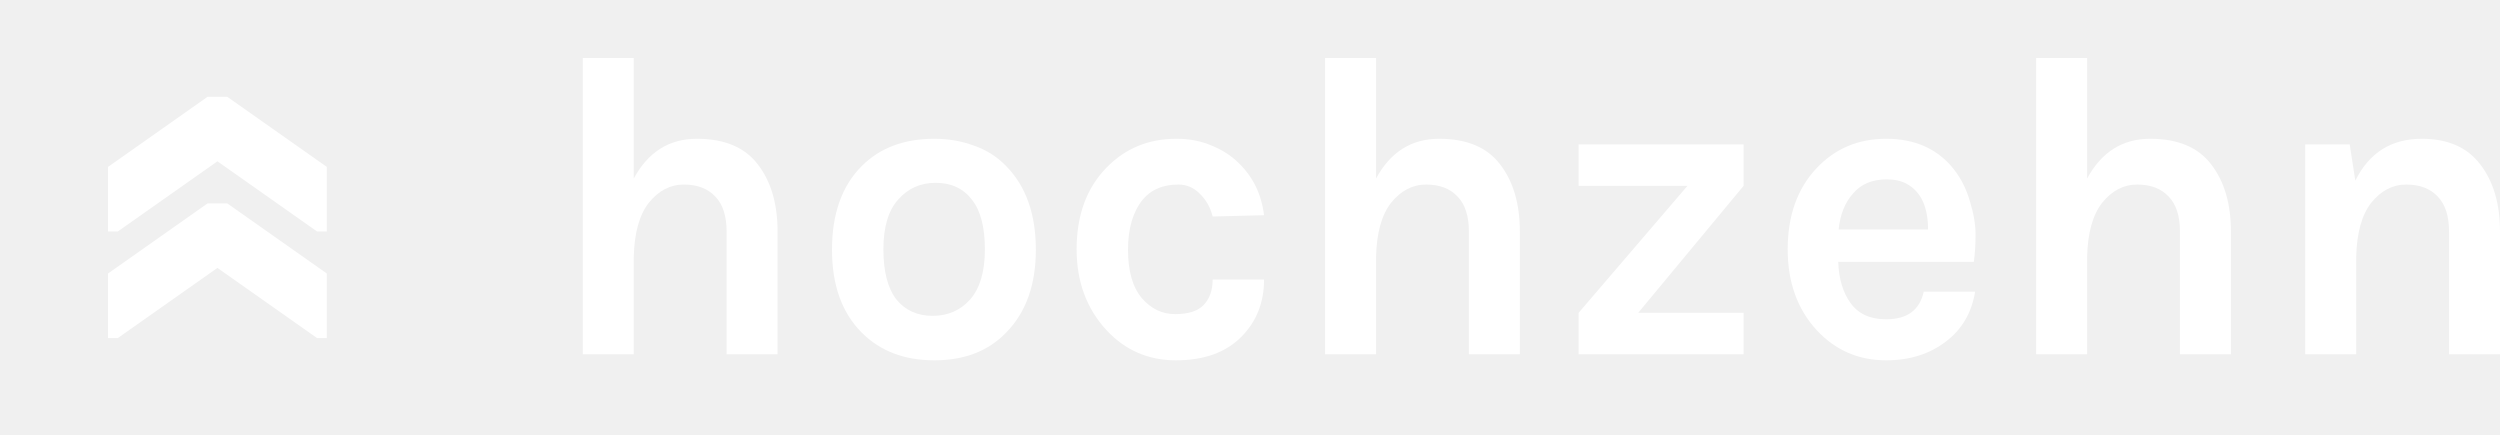
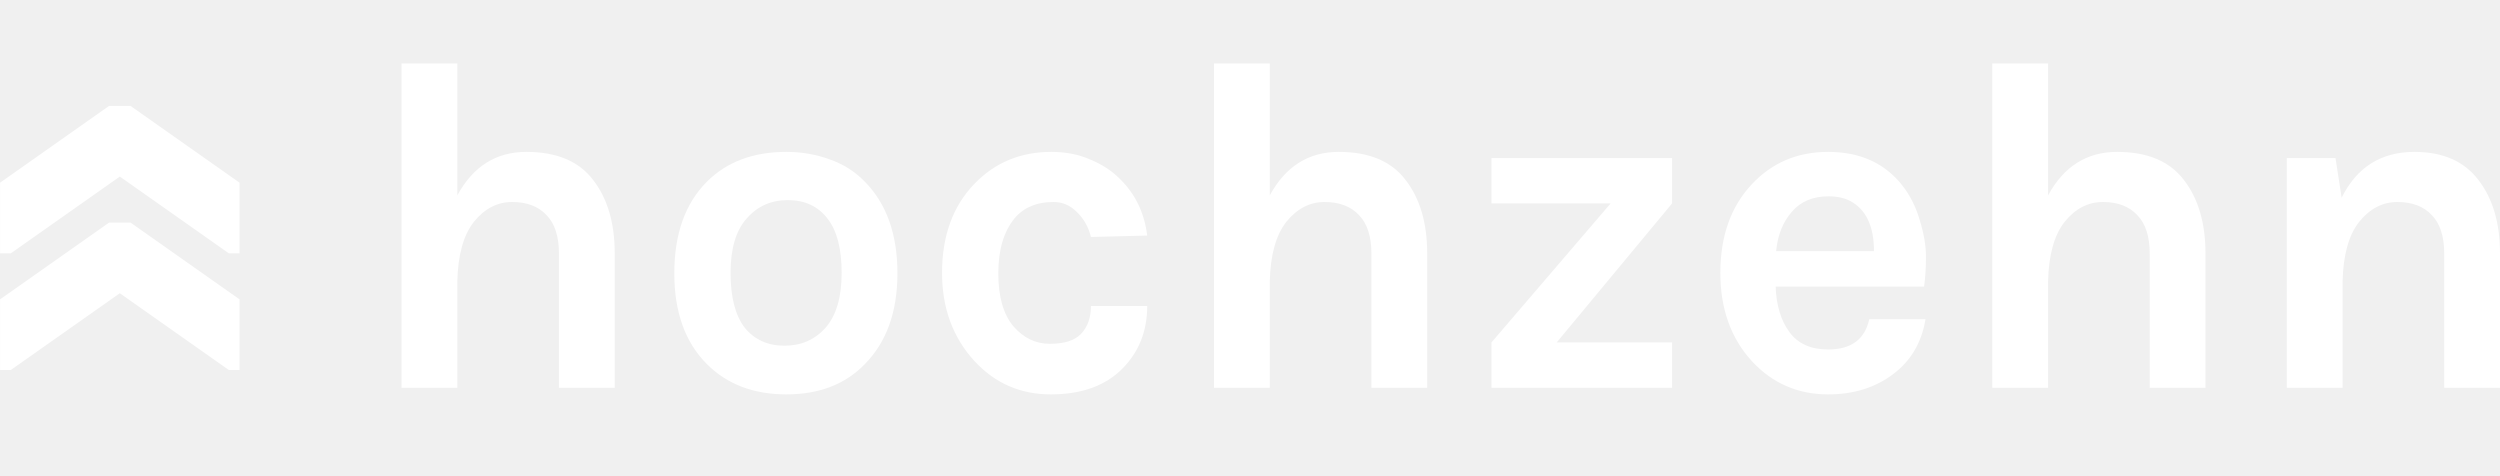
- <svg xmlns="http://www.w3.org/2000/svg" width="100%" height="100%" viewBox="0 0 231.549 40.274" version="1.1">
+ <svg xmlns="http://www.w3.org/2000/svg" width="100%" height="100%" viewBox="0 0 211.549 40.274" version="1.1">
  <g style="fill:#ffffff">
-     <path d="m 58.698,16.533 q 2,-3.68 5.84,-3.68 3.84,0 5.64,2.36 1.84,2.36 1.84,6.24 l 0,11.36 -4.72,0 0,-11.36 q 0,-2.16 -1.04,-3.24 -1.04,-1.12 -2.92,-1.12 -1.88,0 -3.24,1.68 -1.32,1.68 -1.4,5.04 l 0,9 -4.72,0 0,-27.44 4.72,0 0,11.16 z" />
-     <path d="m 86.54,12.853 q 1.96,0 3.68,0.64 1.72,0.6 2.96,1.88 2.76,2.8 2.76,7.76 0,4.88 -2.76,7.68 -2.48,2.56 -6.64,2.56 -4.16,0 -6.72,-2.56 -2.76,-2.76 -2.76,-7.68 0,-5 2.76,-7.76 2.52,-2.52 6.72,-2.52 z m 4.68,10.24 q 0,-3.08 -1.2,-4.6 -1.2,-1.56 -3.36,-1.56 -2.12,0 -3.48,1.56 -1.36,1.52 -1.36,4.6 0,3.08 1.2,4.64 1.24,1.52 3.36,1.52 2.12,0 3.48,-1.52 1.36,-1.56 1.36,-4.64 z" />
-     <path d="m 108.956,12.853 q 1.84,0 3.28,0.64 1.48,0.6 2.48,1.6 2,1.92 2.36,4.84 l -4.76,0.12 q -0.32,-1.28 -1.2,-2.12 -0.84,-0.84 -1.96,-0.84 -1.12,0 -1.92,0.36 -0.8,0.32 -1.4,1.04 -1.36,1.68 -1.36,4.64 0,2.96 1.28,4.48 1.28,1.48 3.08,1.48 1.84,0 2.64,-0.84 0.84,-0.88 0.84,-2.36 l 4.76,0 q 0,3.2 -2.12,5.32 -2.16,2.16 -6.04,2.16 -3.84,0 -6.44,-2.8 -2.76,-3 -2.76,-7.48 0,-4.72 2.76,-7.56 2.6,-2.68 6.48,-2.68 z" />
-     <path d="m 127.448,16.533 q 2,-3.68 5.84,-3.68 3.84,0 5.64,2.36 1.84,2.36 1.84,6.24 l 0,11.36 -4.72,0 0,-11.36 q 0,-2.16 -1.04,-3.24 -1.04,-1.12 -2.92,-1.12 -1.88,0 -3.24,1.68 -1.32,1.68 -1.4,5.04 l 0,9 -4.72,0 0,-27.44 4.72,0 0,11.16 z" />
-     <path d="m 146.21,28.973 10.08,-11.76 -10.08,0 0,-3.84 15.28,0 0,3.84 -9.76,11.76 9.76,0 0,3.84 -15.28,0 0,-3.84 z" />
-     <path d="m 180.975,15.693 q 1,1.28 1.48,2.96 0.52,1.68 0.52,3.08 0,1.4 -0.16,2.52 l -12.56,0 q 0.08,2.36 1.16,3.84 1.08,1.48 3.28,1.48 2.92,0 3.48,-2.56 l 4.76,0 q -0.48,2.92 -2.68,4.6 -2.28,1.76 -5.56,1.76 -3.84,0 -6.44,-2.8 -2.68,-2.92 -2.68,-7.48 0,-4.68 2.68,-7.52 2.56,-2.72 6.44,-2.72 4.04,0 6.28,2.84 z m -6.24,0.92 q -2,0 -3.12,1.32 -1.12,1.28 -1.32,3.32 l 8.28,0 q 0,-3.16 -2,-4.24 -0.76,-0.4 -1.84,-0.4 z" />
-     <path d="m 193.307,16.533 q 2,-3.68 5.84,-3.68 3.84,0 5.64,2.36 1.84,2.36 1.84,6.24 l 0,11.36 -4.72,0 0,-11.36 q 0,-2.16 -1.04,-3.24 -1.04,-1.12 -2.92,-1.12 -1.88,0 -3.24,1.68 -1.32,1.68 -1.4,5.04 l 0,9 -4.72,0 0,-27.44 4.72,0 0,11.16 z" />
-     <path d="m 218.149,16.733 q 1.92,-3.88 6.16,-3.88 3.6,0 5.4,2.36 1.84,2.36 1.84,6.24 l 0,11.36 -4.72,0 0,-11.36 q 0,-2.16 -1.04,-3.24 -1.04,-1.12 -2.92,-1.12 -1.88,0 -3.24,1.68 -1.32,1.68 -1.4,5.04 l 0,9 -4.72,0 0,-19.44 4.12,0 0.52,3.36 z" />
+     <path d="m 38.698,16.533 q 2,-3.68 5.84,-3.68 3.84,0 5.64,2.36 1.84,2.36 1.84,6.24 l 0,11.36 -4.72,0 0,-11.36 q 0,-2.16 -1.04,-3.24 -1.04,-1.12 -2.92,-1.12 -1.88,0 -3.24,1.68 -1.32,1.68 -1.4,5.04 l 0,9 -4.72,0 0,-27.44 4.72,0 0,11.16 z" />
+     <path d="m 66.54,12.853 q 1.96,0 3.68,0.64 1.72,0.6 2.96,1.88 2.76,2.8 2.76,7.76 0,4.88 -2.76,7.68 -2.48,2.56 -6.64,2.56 -4.16,0 -6.72,-2.56 -2.76,-2.76 -2.76,-7.68 0,-5 2.76,-7.76 2.52,-2.52 6.72,-2.52 z m 4.68,10.24 q 0,-3.08 -1.2,-4.6 -1.2,-1.56 -3.36,-1.56 -2.12,0 -3.48,1.56 -1.36,1.52 -1.36,4.6 0,3.08 1.2,4.64 1.24,1.52 3.36,1.52 2.12,0 3.48,-1.52 1.36,-1.56 1.36,-4.64 z" />
+     <path d="m 88.956,12.853 q 1.84,0 3.28,0.64 1.48,0.6 2.48,1.6 2,1.92 2.36,4.84 l -4.76,0.12 q -0.32,-1.28 -1.2,-2.12 -0.84,-0.84 -1.96,-0.84 -1.12,0 -1.92,0.36 -0.8,0.32 -1.4,1.04 -1.36,1.68 -1.36,4.64 0,2.96 1.28,4.48 1.28,1.48 3.08,1.48 1.84,0 2.64,-0.84 0.84,-0.88 0.84,-2.36 l 4.76,0 q 0,3.2 -2.12,5.32 -2.16,2.16 -6.04,2.16 -3.84,0 -6.44,-2.8 -2.76,-3 -2.76,-7.48 0,-4.72 2.76,-7.56 2.6,-2.68 6.48,-2.68 z" />
+     <path d="m 107.448,16.533 q 2,-3.68 5.84,-3.68 3.84,0 5.64,2.36 1.84,2.36 1.84,6.24 l 0,11.36 -4.72,0 0,-11.36 q 0,-2.16 -1.04,-3.24 -1.04,-1.12 -2.92,-1.12 -1.88,0 -3.24,1.68 -1.32,1.68 -1.4,5.04 l 0,9 -4.72,0 0,-27.44 4.72,0 0,11.16 z" />
+     <path d="m 126.21,28.973 10.08,-11.76 -10.08,0 0,-3.84 15.28,0 0,3.84 -9.76,11.76 9.76,0 0,3.84 -15.28,0 0,-3.84 z" />
+     <path d="m 160.975,15.693 q 1,1.28 1.48,2.96 0.52,1.68 0.52,3.08 0,1.4 -0.16,2.52 l -12.56,0 q 0.08,2.36 1.16,3.84 1.08,1.48 3.28,1.48 2.92,0 3.48,-2.56 l 4.76,0 q -0.48,2.92 -2.68,4.6 -2.28,1.76 -5.56,1.76 -3.84,0 -6.44,-2.8 -2.68,-2.92 -2.68,-7.48 0,-4.68 2.68,-7.52 2.56,-2.72 6.44,-2.72 4.04,0 6.28,2.84 z m -6.24,0.92 q -2,0 -3.12,1.32 -1.12,1.28 -1.32,3.32 l 8.28,0 q 0,-3.16 -2,-4.24 -0.76,-0.4 -1.84,-0.4 z" />
+     <path d="m 173.307,16.533 q 2,-3.68 5.84,-3.68 3.84,0 5.64,2.36 1.84,2.36 1.84,6.24 l 0,11.36 -4.72,0 0,-11.36 q 0,-2.16 -1.04,-3.24 -1.04,-1.12 -2.92,-1.12 -1.88,0 -3.24,1.68 -1.32,1.68 -1.4,5.04 l 0,9 -4.72,0 0,-27.44 4.72,0 0,11.16 z" />
+     <path d="m 198.149,16.733 q 1.92,-3.88 6.16,-3.88 3.6,0 5.4,2.36 1.84,2.36 1.84,6.24 l 0,11.36 -4.72,0 0,-11.36 q 0,-2.16 -1.04,-3.24 -1.04,-1.12 -2.92,-1.12 -1.88,0 -3.24,1.68 -1.32,1.68 -1.4,5.04 l 0,9 -4.72,0 0,-19.44 4.12,0 0.52,3.36 z" />
  </g>
  <g>
-     <path style="fill:#ffffff" d="m 10.003,21.436 0,-5.976 9.224,-6.496 1.819,0 9.224,6.496 0,5.976 -0.909,0 -9.224,-6.496 -9.224,6.496 -0.909,0 z" />
-     <path style="fill:#ffffff" d="m 10.003,31.309 0,-5.976 9.224,-6.496 1.819,0 9.224,6.496 0,5.976 -0.909,0 -9.224,-6.496 -9.224,6.496 -0.909,0 z" />
+     <path style="fill:#ffffff" d="m 0.003,21.436 0,-5.976 9.224,-6.496 1.819,0 9.224,6.496 0,5.976 -0.909,0 -9.224,-6.496 -9.224,6.496 -0.909,0 z" />
+     <path style="fill:#ffffff" d="m 0.003,31.309 0,-5.976 9.224,-6.496 1.819,0 9.224,6.496 0,5.976 -0.909,0 -9.224,-6.496 -9.224,6.496 -0.909,0 z" />
  </g>
</svg>
